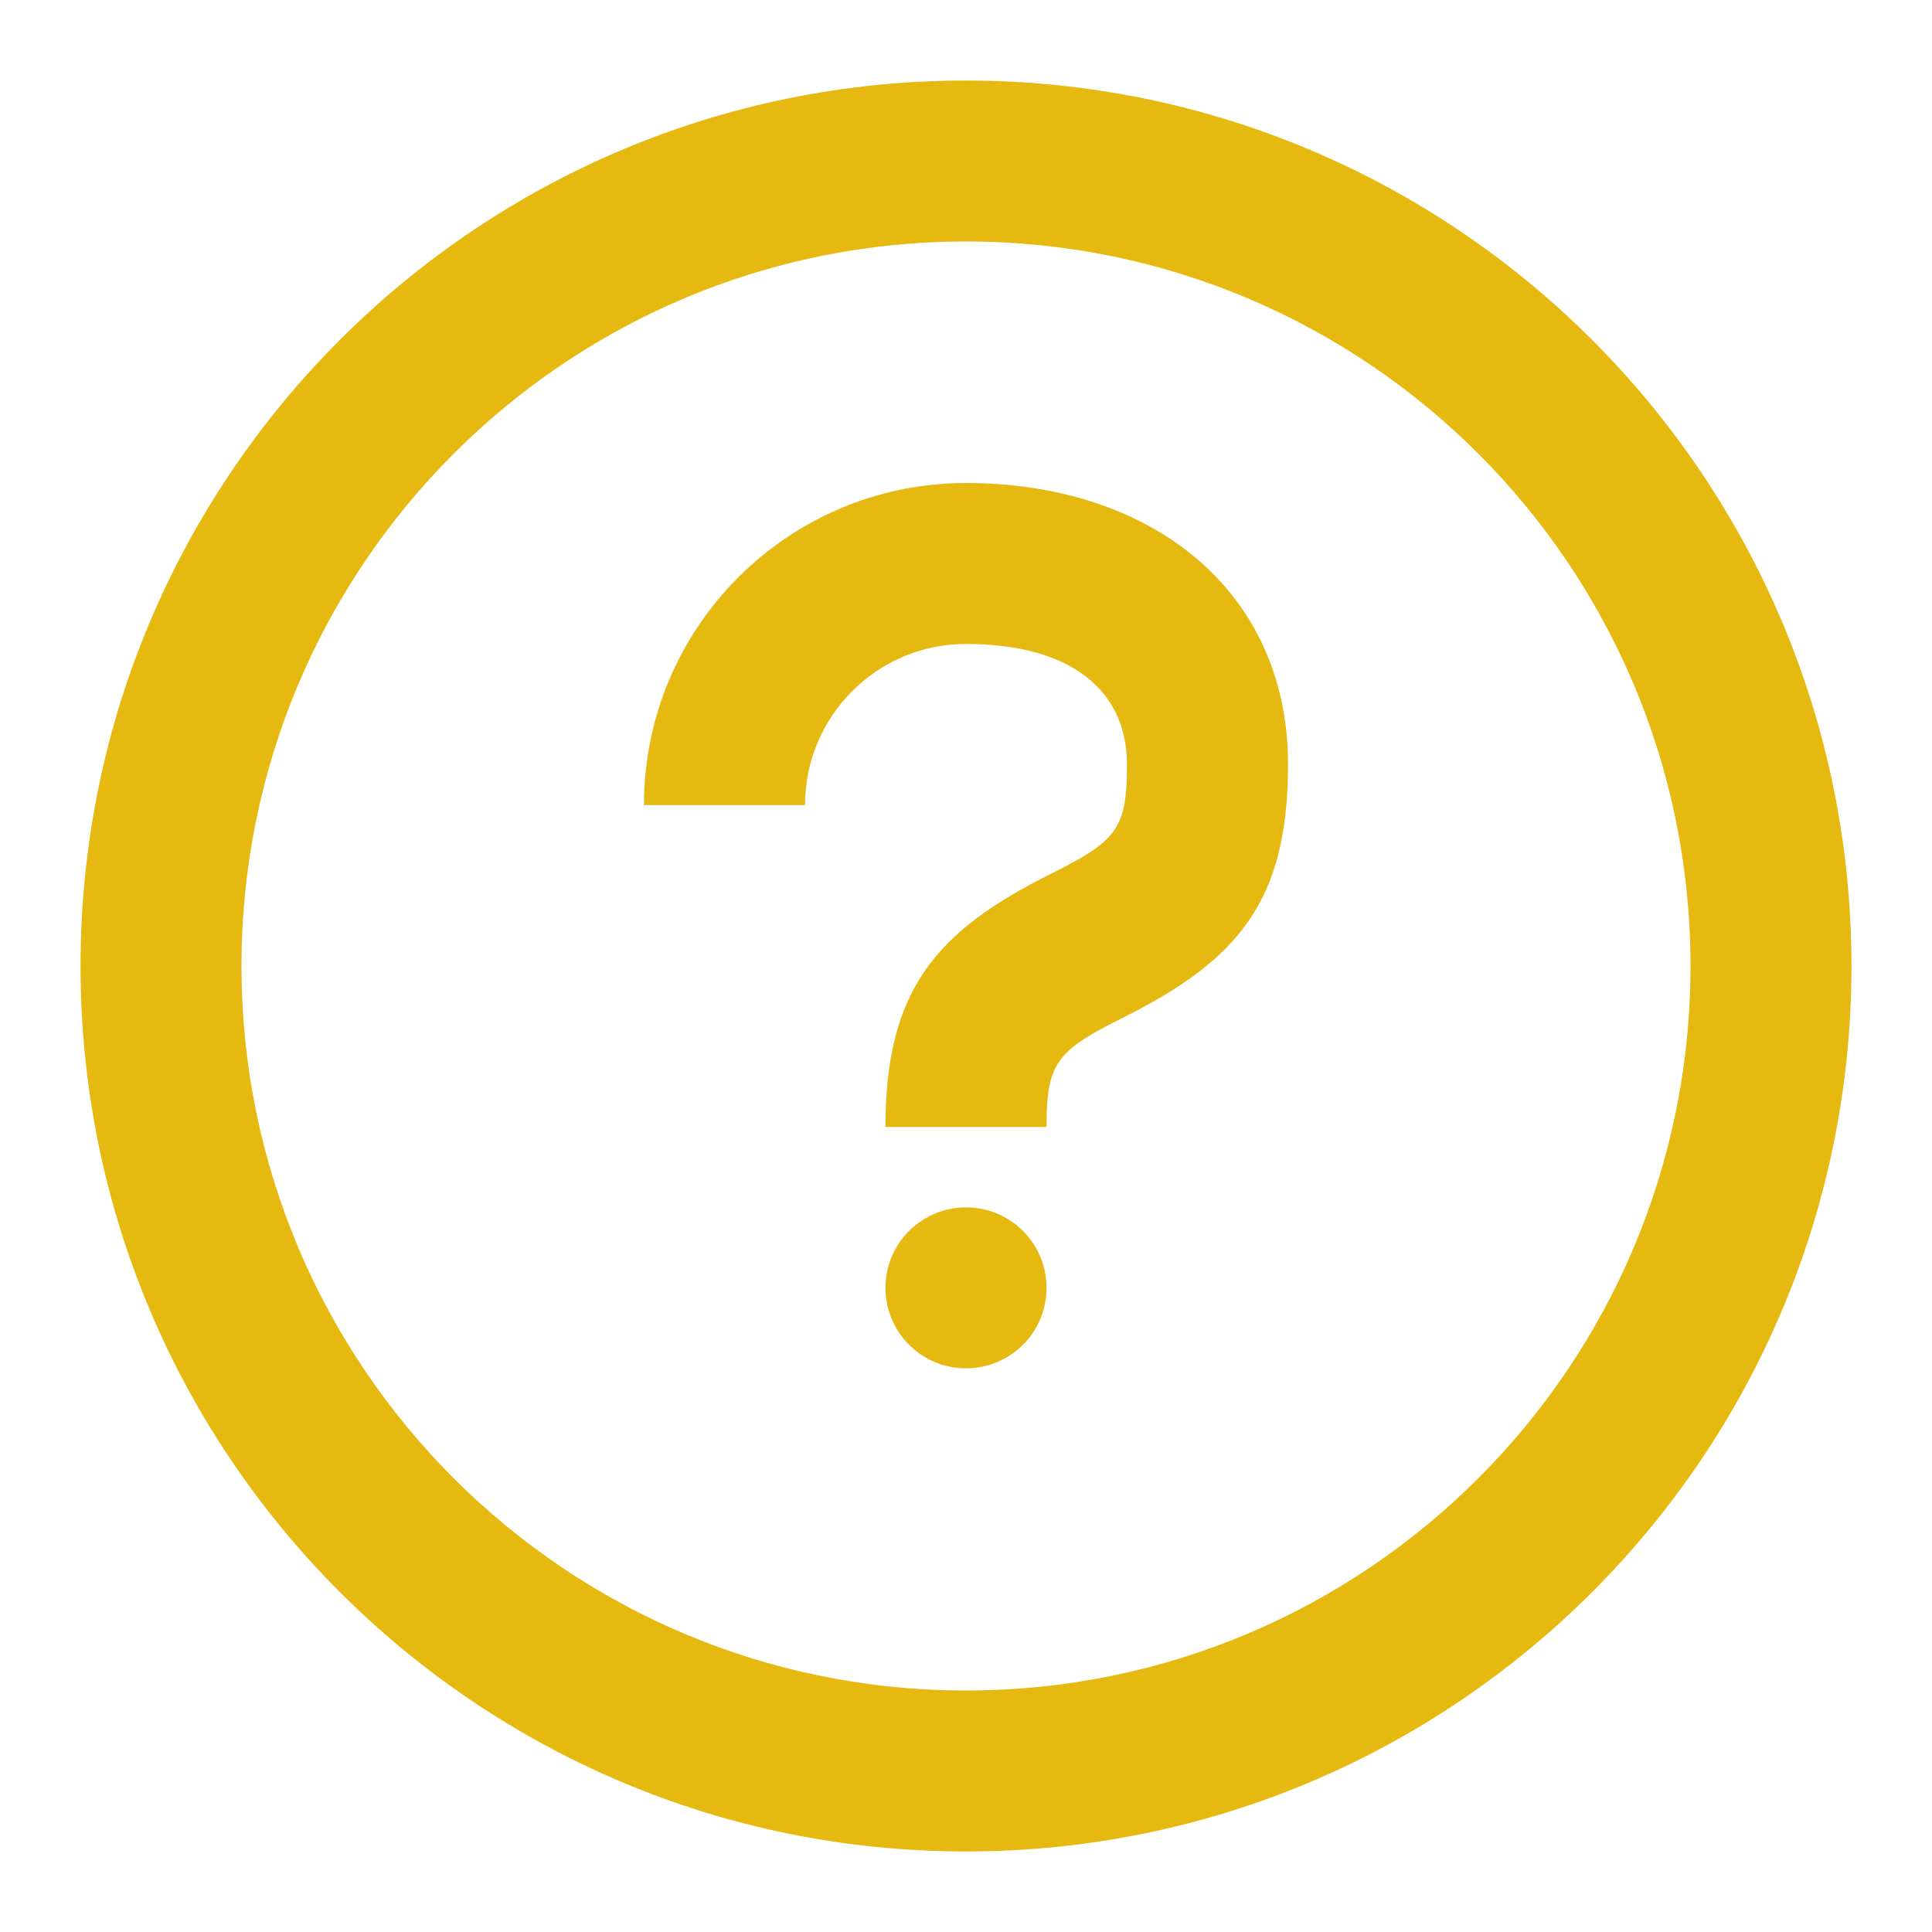
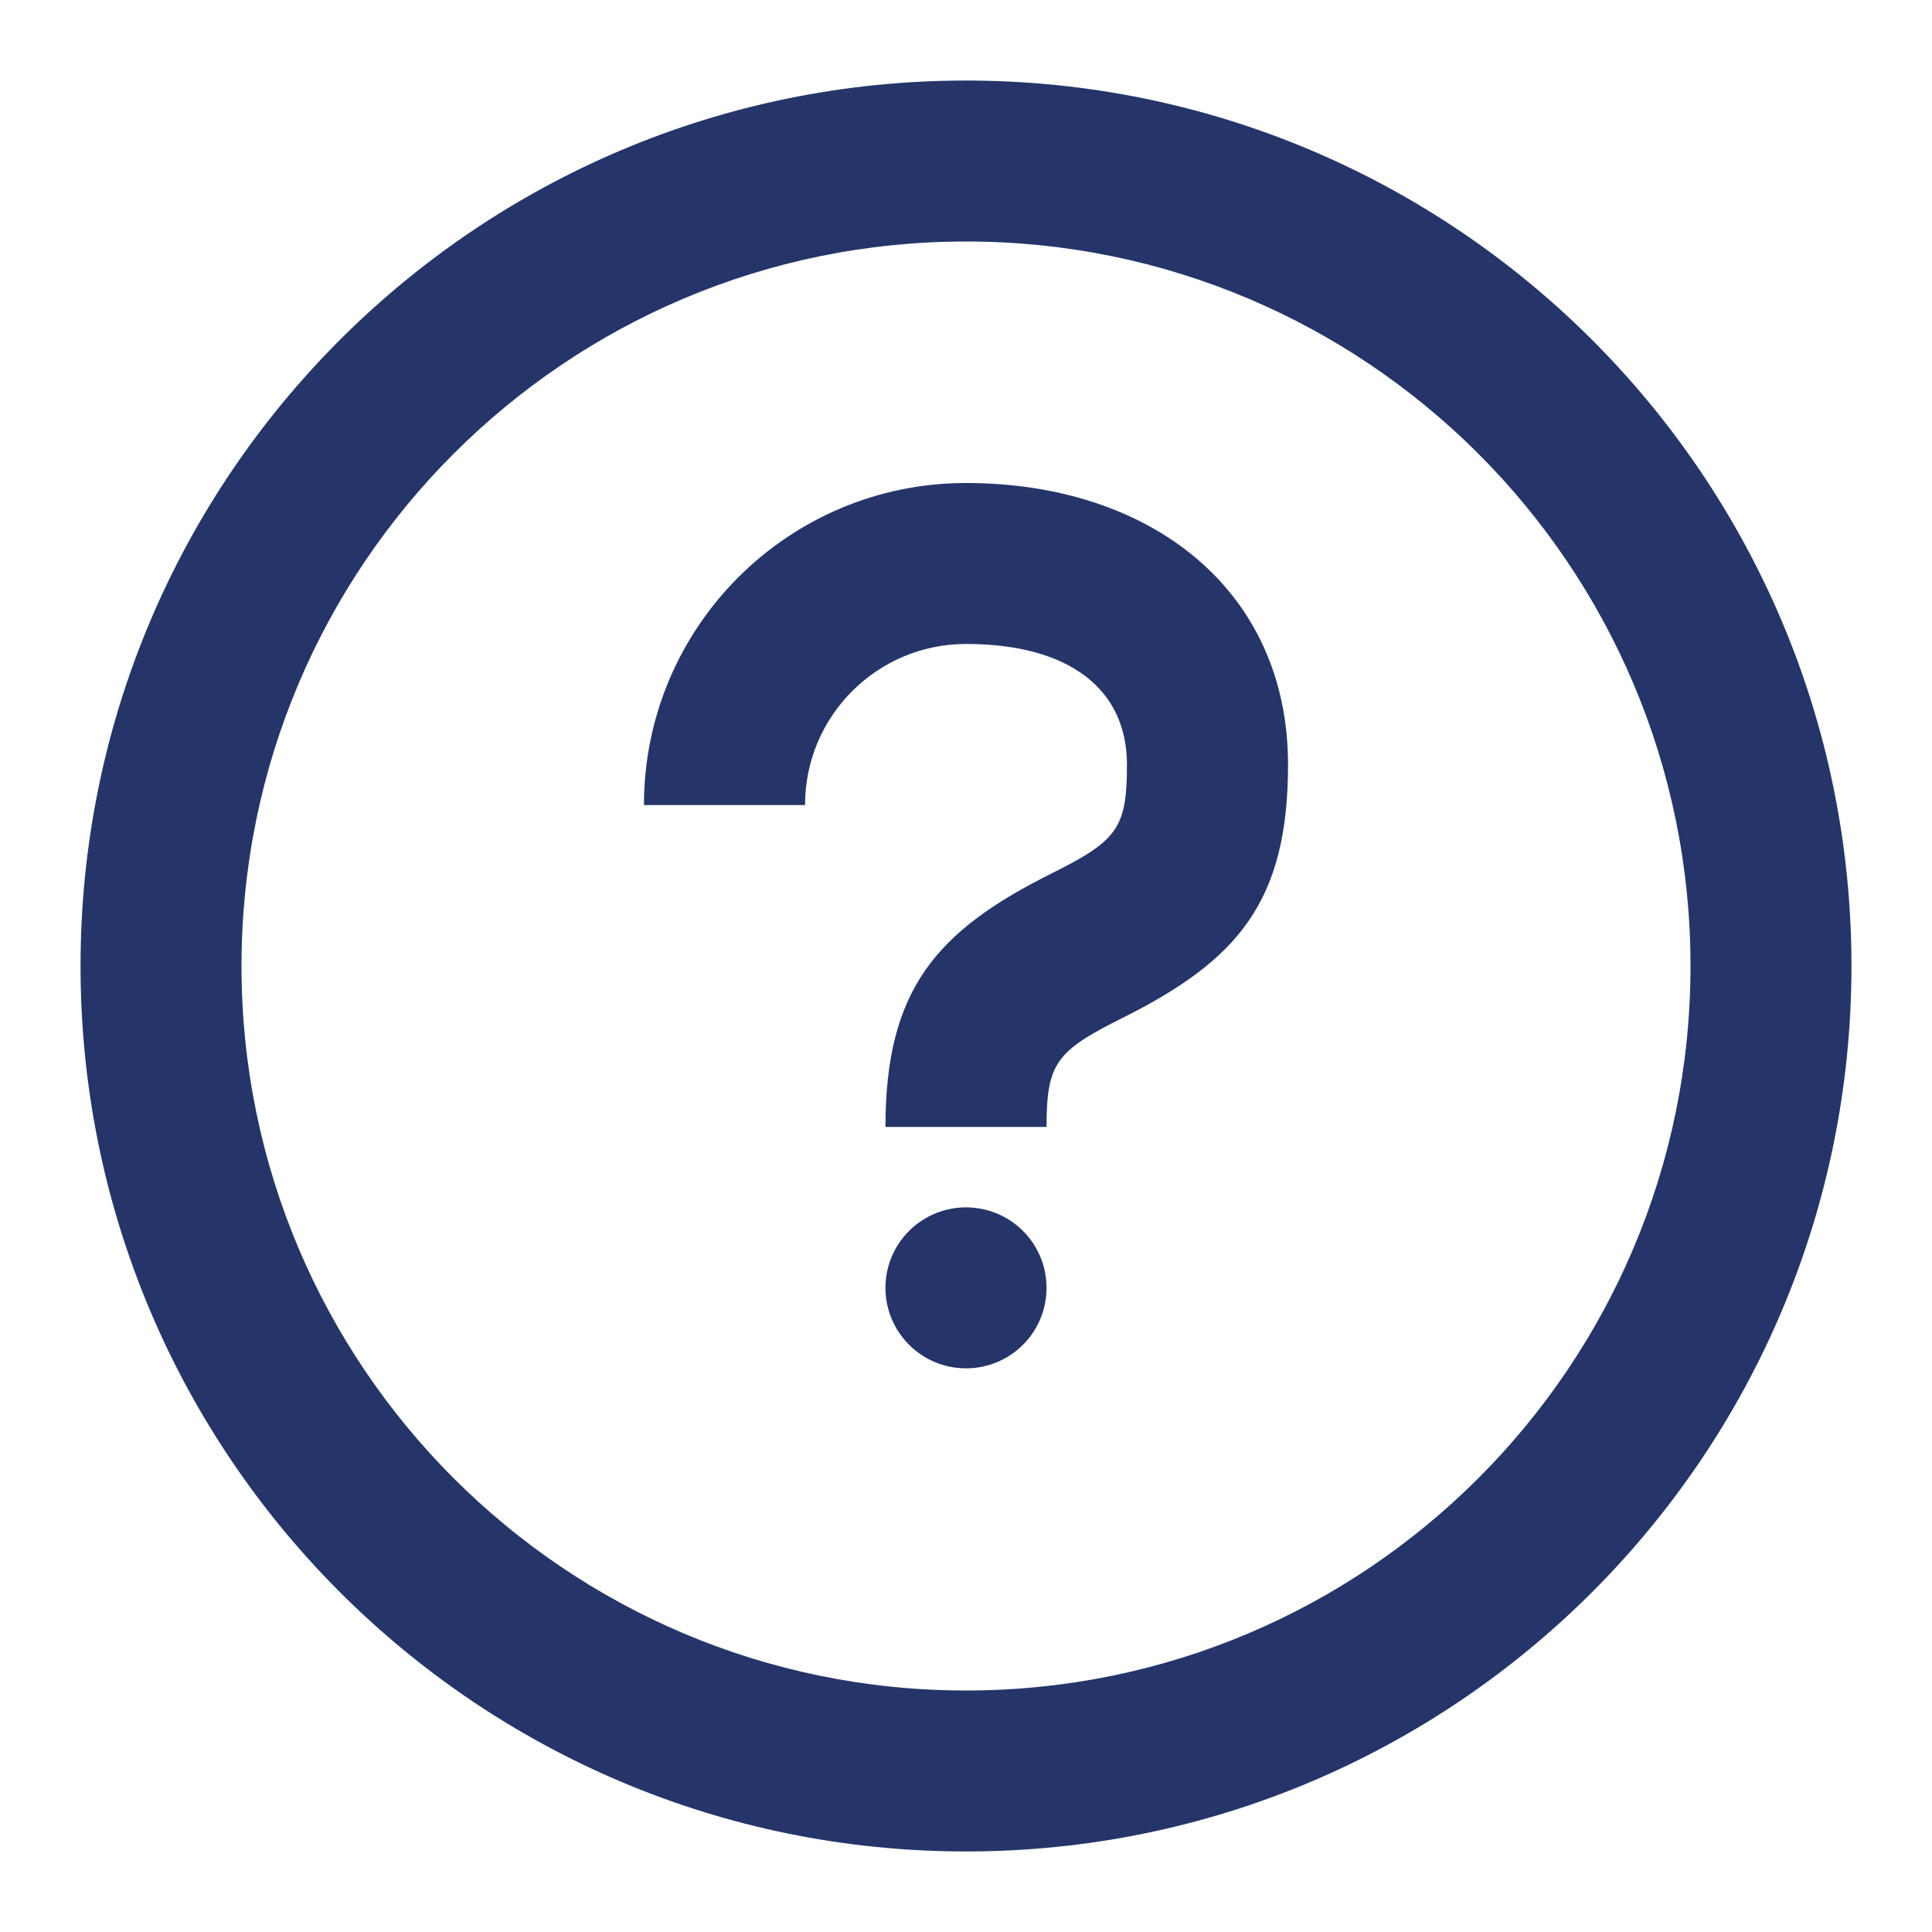
<svg xmlns="http://www.w3.org/2000/svg" width="16" height="16" viewBox="0 0 16 16" fill="none">
-   <path fill-rule="evenodd" clip-rule="evenodd" d="M0.667 8C0.667 12.05 3.95 15.333 8 15.333C12.05 15.333 15.333 12.05 15.333 8C15.333 3.95 12.05 0.667 8 0.667C3.95 0.667 0.667 3.95 0.667 8ZM14 8C14 11.313 11.314 14 8 14C4.686 14 2 11.313 2 8C2 4.686 4.686 2 8 2C11.314 2 14 4.686 14 8ZM8 11.332C8.369 11.332 8.667 11.034 8.667 10.665C8.667 10.297 8.369 9.999 8 9.999C7.632 9.999 7.333 10.297 7.333 10.665C7.333 11.034 7.632 11.332 8 11.332ZM7.333 9.333H8.667C8.667 8.801 8.75 8.703 9.298 8.429C10.25 7.953 10.667 7.468 10.667 6.333C10.667 4.88 9.523 4 8 4C6.527 4 5.333 5.194 5.333 6.667H6.667C6.667 5.93 7.264 5.333 8 5.333C8.851 5.333 9.333 5.704 9.333 6.333C9.333 6.865 9.25 6.963 8.702 7.237C7.75 7.713 7.333 8.199 7.333 9.333Z" fill="#E5B910" />
+   <path fill-rule="evenodd" clip-rule="evenodd" d="M0.667 8C0.667 12.05 3.95 15.333 8 15.333C12.05 15.333 15.333 12.05 15.333 8C15.333 3.95 12.05 0.667 8 0.667C3.95 0.667 0.667 3.95 0.667 8ZM14 8C14 11.313 11.314 14 8 14C4.686 14 2 11.313 2 8C2 4.686 4.686 2 8 2C11.314 2 14 4.686 14 8ZM8 11.332C8.369 11.332 8.667 11.034 8.667 10.665C8.667 10.297 8.369 9.999 8 9.999C7.632 9.999 7.333 10.297 7.333 10.665C7.333 11.034 7.632 11.332 8 11.332ZM7.333 9.333H8.667C8.667 8.801 8.75 8.703 9.298 8.429C10.25 7.953 10.667 7.468 10.667 6.333C10.667 4.88 9.523 4 8 4C6.527 4 5.333 5.194 5.333 6.667H6.667C6.667 5.93 7.264 5.333 8 5.333C8.851 5.333 9.333 5.704 9.333 6.333C9.333 6.865 9.25 6.963 8.702 7.237C7.75 7.713 7.333 8.199 7.333 9.333Z" fill="#25356A" />
</svg>
